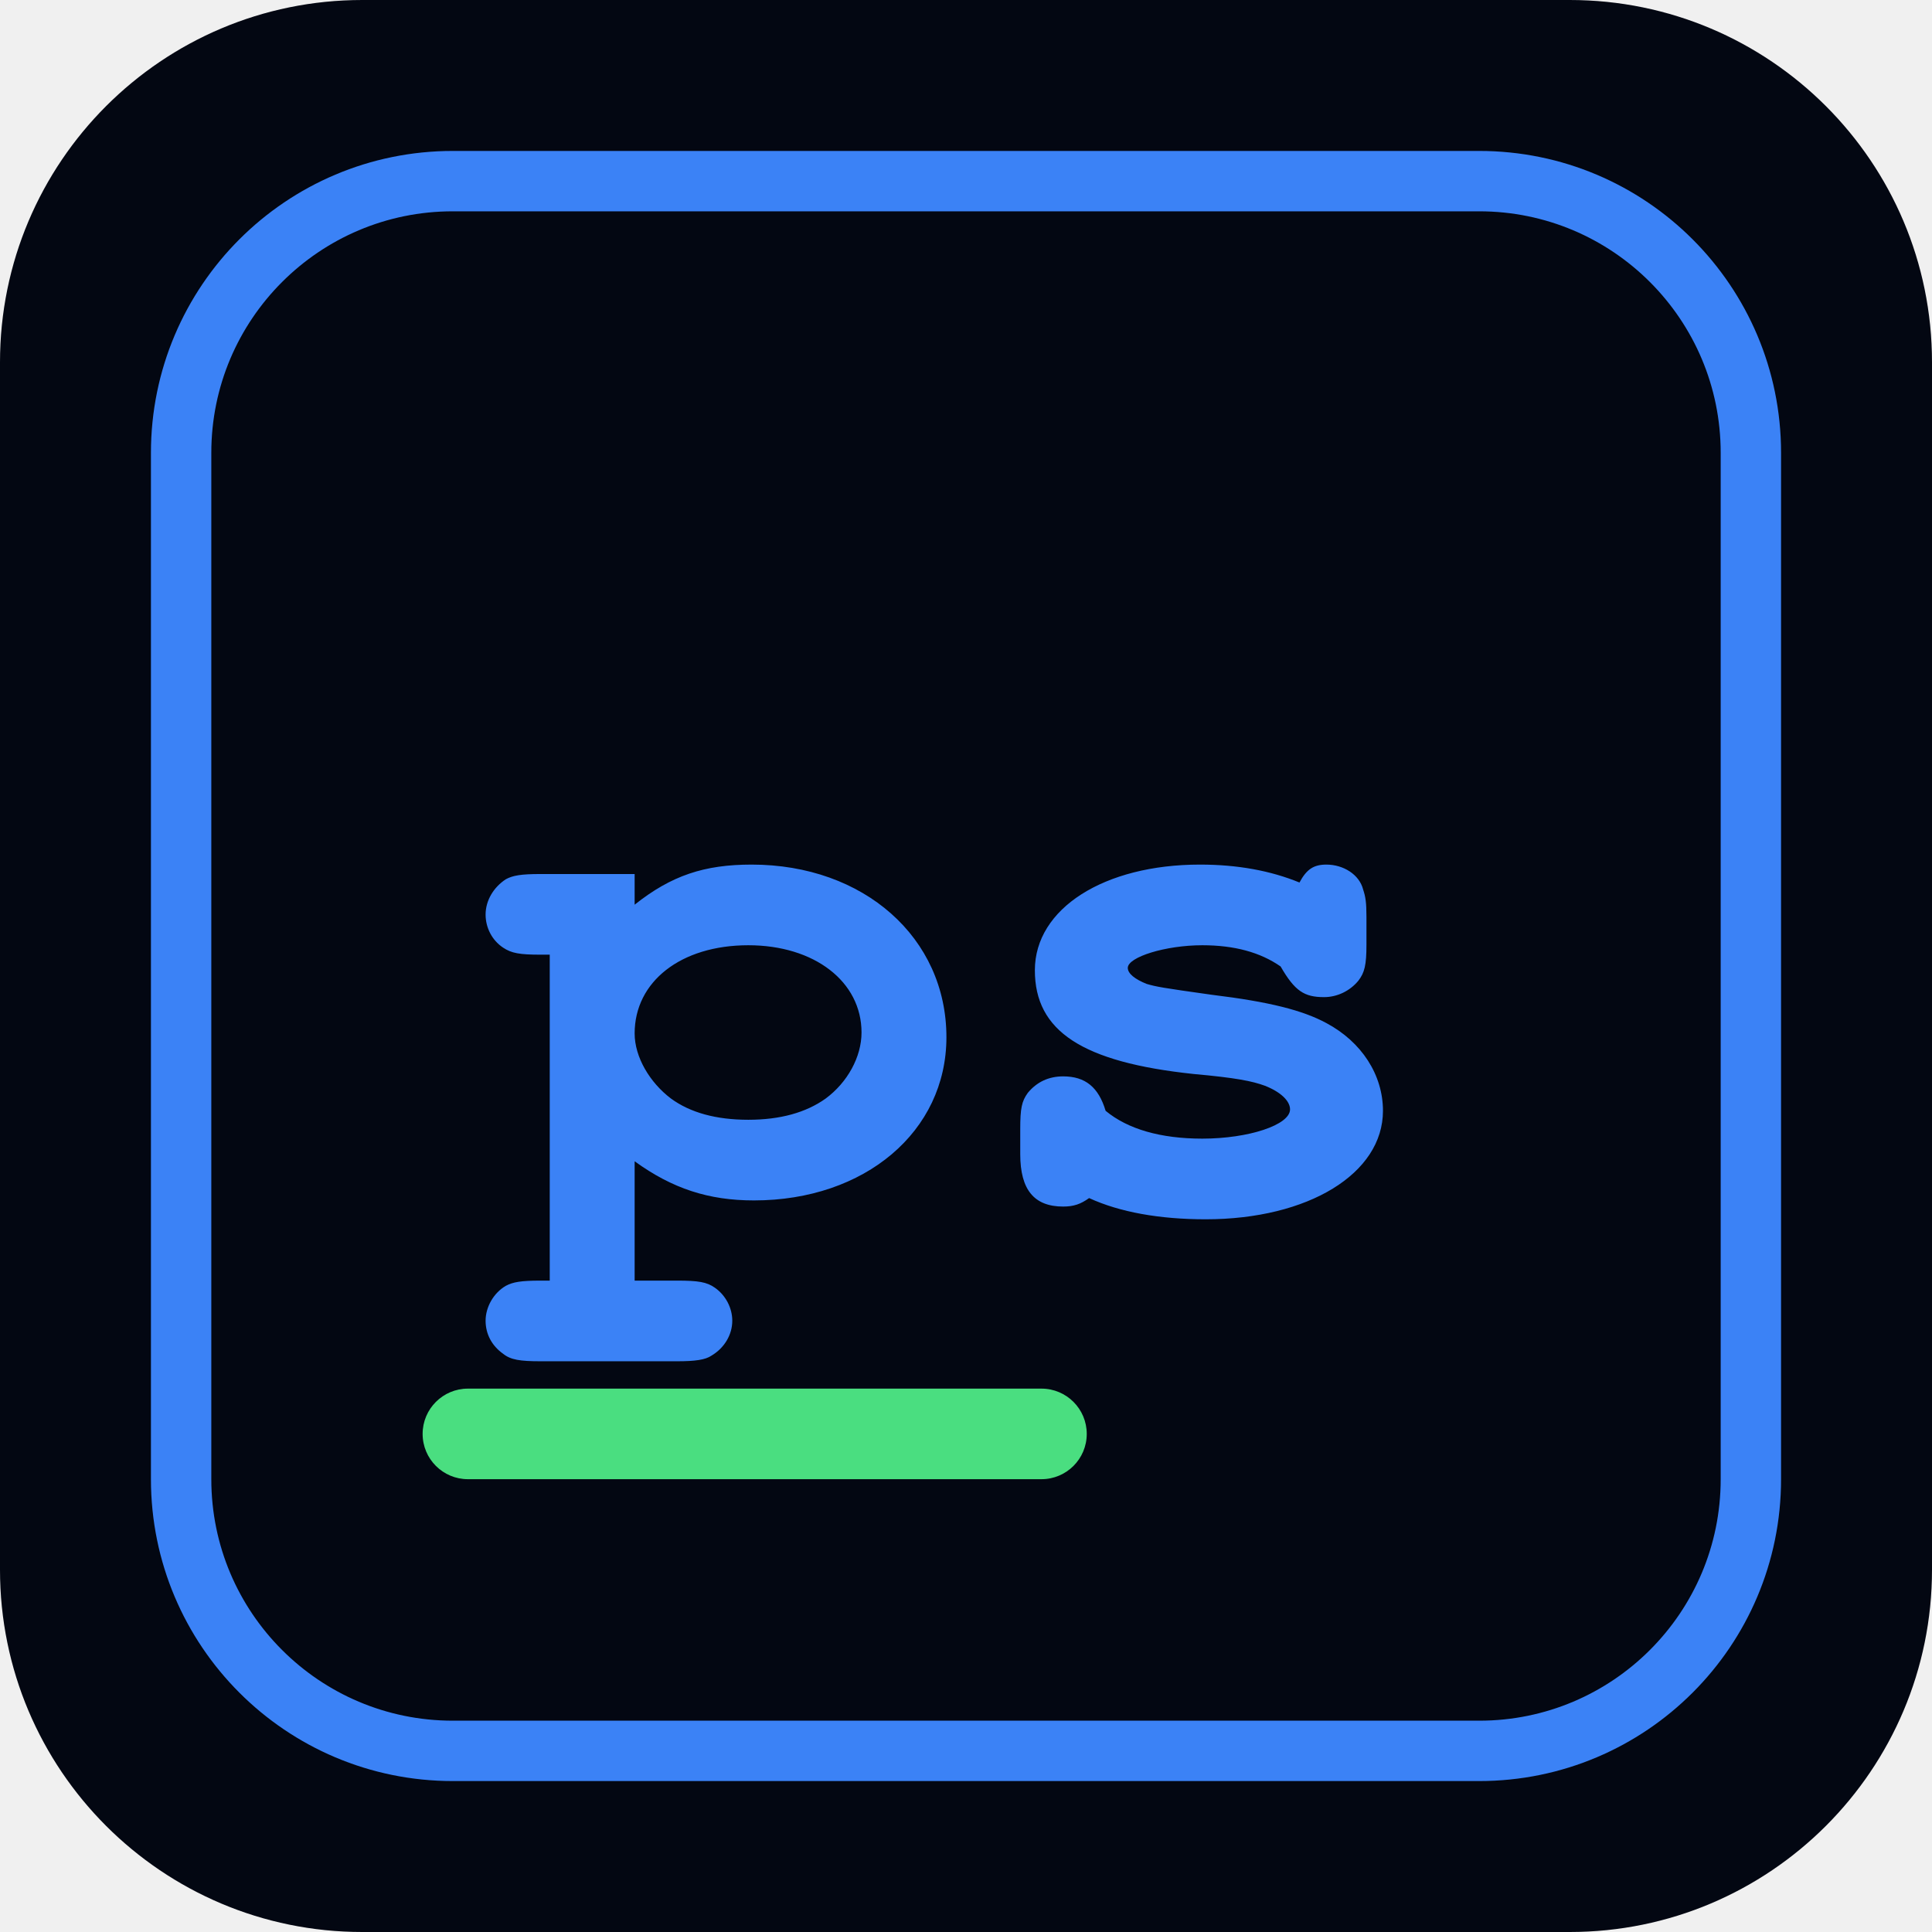
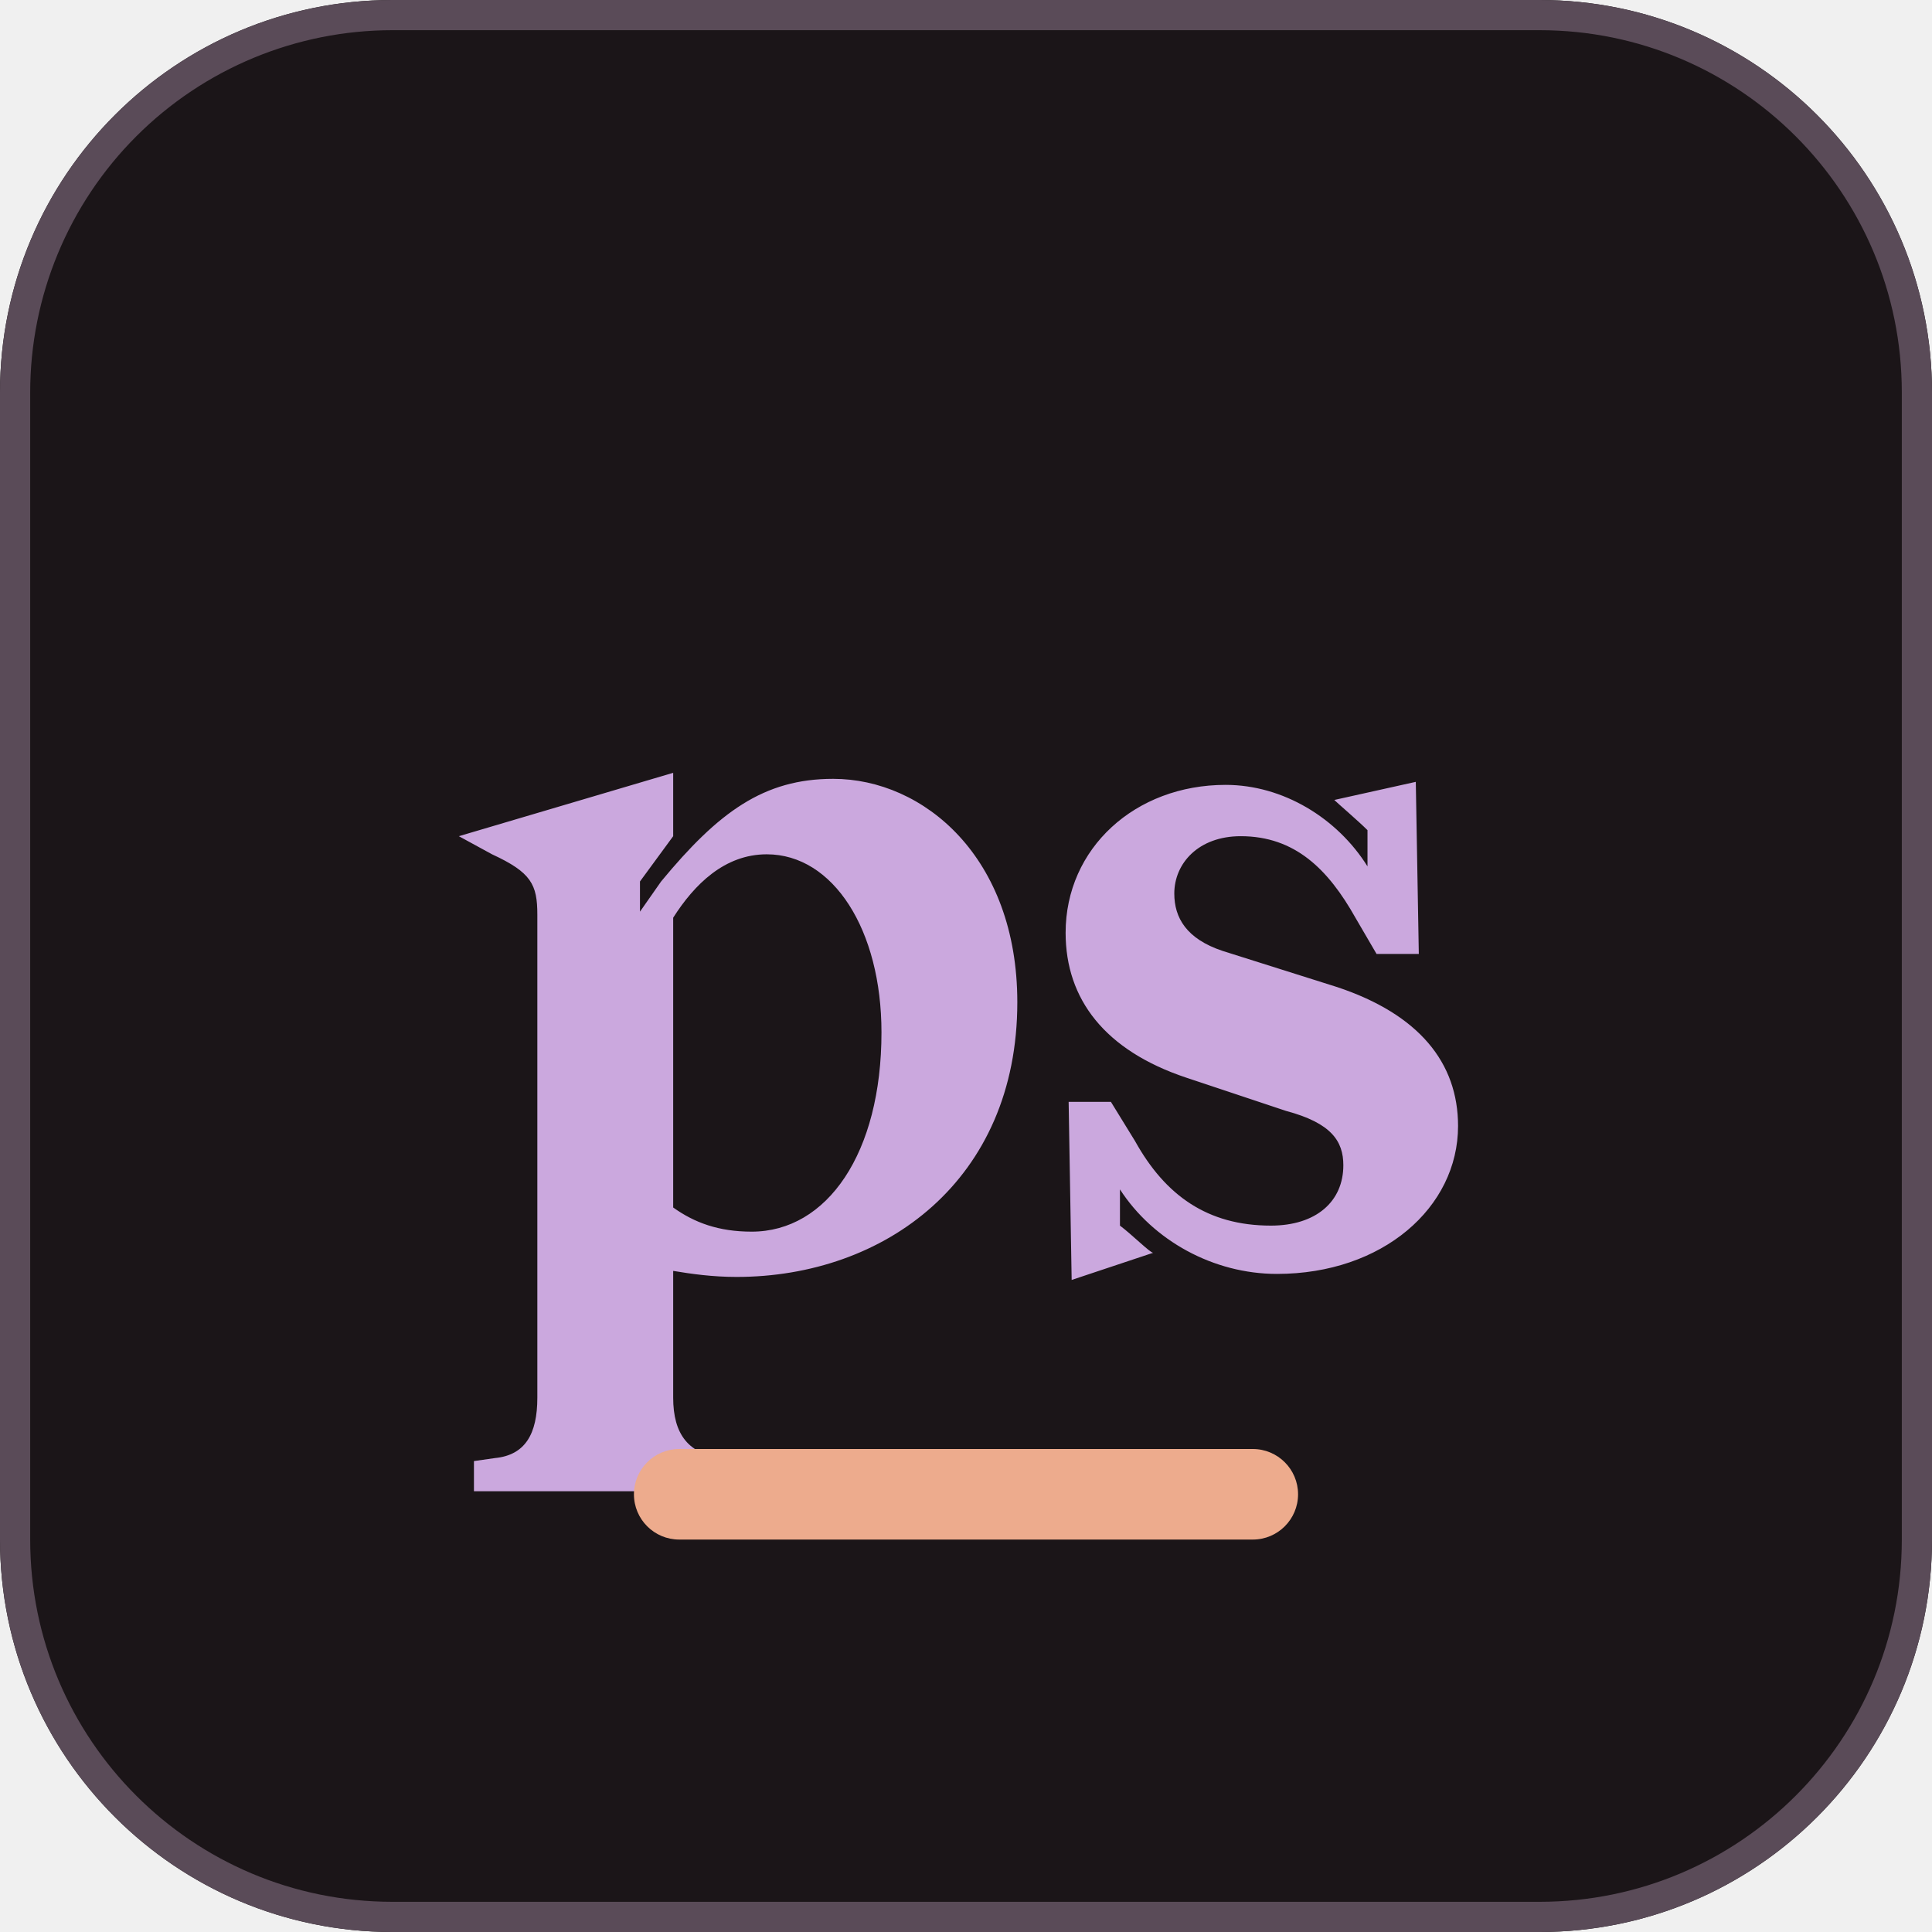
- <svg xmlns="http://www.w3.org/2000/svg" viewBox="0 0 64 64" width="64" height="64">
-   <rect width="64" height="64" rx="12" fill="#030712" />
-   <rect x="6" y="6" width="52" height="52" rx="9" fill="none" stroke="#3b82f6" stroke-width="2" />
-   <text x="32" y="40" font-family="Menlo, Courier, monospace" font-size="26" font-weight="700" fill="#3b82f6" text-anchor="middle">ps</text>
-   <rect x="14" y="46" width="22" height="3" rx="1.5" fill="#4ade80" />
+ <svg xmlns="http://www.w3.org/2000/svg" width="64" height="64" viewBox="0 0 64 64">
+   <mask id="satori_om-id">
+     <rect x="0" y="0" width="64" height="64" fill="#fff" />
+   </mask>
+   <defs>
+     <clipPath id="satori_bc-id-0">
+       <path x="0" y="0" width="64" height="64" d="M13,0 h38 a13,13 0 0 1 13,13 v38 a13,13 0 0 1 -13,13 h-38 a13,13 0 0 1 -13,-13 v-38 a13,13 0 0 1 13,-13" />
+     </clipPath>
+   </defs>
+   <mask id="satori_om-id-0">
+     <rect x="1" y="1" width="62" height="62" fill="#fff" />
+     <path width="64" height="64" fill="none" stroke="#000" stroke-width="2" d="M3.808,3.808 A13,13 0 0 1 13,0 h38 a13,13 0 0 1 13,13 v38 a13,13 0 0 1 -13,13 h-38 a13,13 0 0 1 -13,-13 v-38 A13,13 0 0 1 3.808,3.808" />
+   </mask>
+   <path x="0" y="0" width="64" height="64" fill="#1b1518" d="M13,0 h38 a13,13 0 0 1 13,13 v38 a13,13 0 0 1 -13,13 h-38 a13,13 0 0 1 -13,-13 v-38 a13,13 0 0 1 13,-13" />
+   <path width="64" height="64" clip-path="url(#satori_bc-id-0)" fill="none" stroke="#5a4b58" stroke-width="2" d="M3.808,3.808 A13,13 0 0 1 13,0 h38 a13,13 0 0 1 13,13 v38 a13,13 0 0 1 -13,13 h-38 a13,13 0 0 1 -13,-13 v-38 A13,13 0 0 1 3.808,3.808" />
+   <mask id="satori_om-id-0-0">
+     <rect x="15" y="16" width="34" height="32" fill="#fff" />
+   </mask>
+   <g>
+     <path fill="#cba8de" d="M24.6 48.4L24.0 48.3C22.8 48.2 22.3 47.5 22.3 46.3L22.3 42.1C22.9 42.2 23.6 42.3 24.4 42.3C29.3 42.3 33.7 39.1 33.7 33.2C33.7 28.4 30.6 25.8 27.6 25.8C25.3 25.8 23.8 26.9 21.9 29.2L21.2 30.2L21.2 29.2L22.3 27.7L22.3 25.6L15.2 27.7L16.3 28.3C17.6 28.9 17.8 29.3 17.8 30.3L17.8 46.3C17.8 47.5 17.4 48.2 16.4 48.3L15.7 48.4L15.7 49.4L24.6 49.4ZM25.4 28.3C27.6 28.3 29.2 30.8 29.2 34.2C29.2 38.2 27.4 40.8 24.9 40.8C23.8 40.8 23 40.5 22.3 40.0L22.3 30.4C23.0 29.3 24.0 28.3 25.4 28.3ZM41.1 27.7C42.9 27.7 44.0 28.8 44.9 30.4L45.6 31.6L47 31.6L46.9 25.9L44.2 26.5C44.3 26.6 45.0 27.2 45.3 27.5L45.3 28.7C44.3 27.1 42.5 26 40.6 26C37.6 26 35.3 28.1 35.3 30.9C35.3 33.1 36.6 34.8 39.3 35.7L42.6 36.8C44.1 37.2 44.5 37.8 44.5 38.6C44.5 39.8 43.6 40.6 42.1 40.6C40.0 40.6 38.6 39.6 37.6 37.8L36.8 36.5L35.4 36.5L35.5 42.4L38.2 41.5C38.1 41.5 37.5 40.9 37.1 40.6L37.1 39.4C38.2 41.1 40.2 42.2 42.3 42.2C45.8 42.2 48.3 40.0 48.3 37.3C48.3 35.2 47.0 33.6 44.3 32.7L40.5 31.5C39.3 31.1 38.9 30.4 38.9 29.6C38.9 28.6 39.7 27.7 41.1 27.7Z " />
+   </g>
+   <mask id="satori_om-id-0-1">
+     <rect x="21" y="48" width="22" height="3" fill="#fff" />
+   </mask>
+   <path x="21" y="48" width="22" height="3" fill="#edab8d" d="M22.5,48 h19 a1.5,1.5 0 0 1 1.5,1.5 v0 a1.5,1.5 0 0 1 -1.5,1.5 h-19 a1.5,1.5 0 0 1 -1.5,-1.5 v0 a1.5,1.5 0 0 1 1.5,-1.5" />
</svg>
